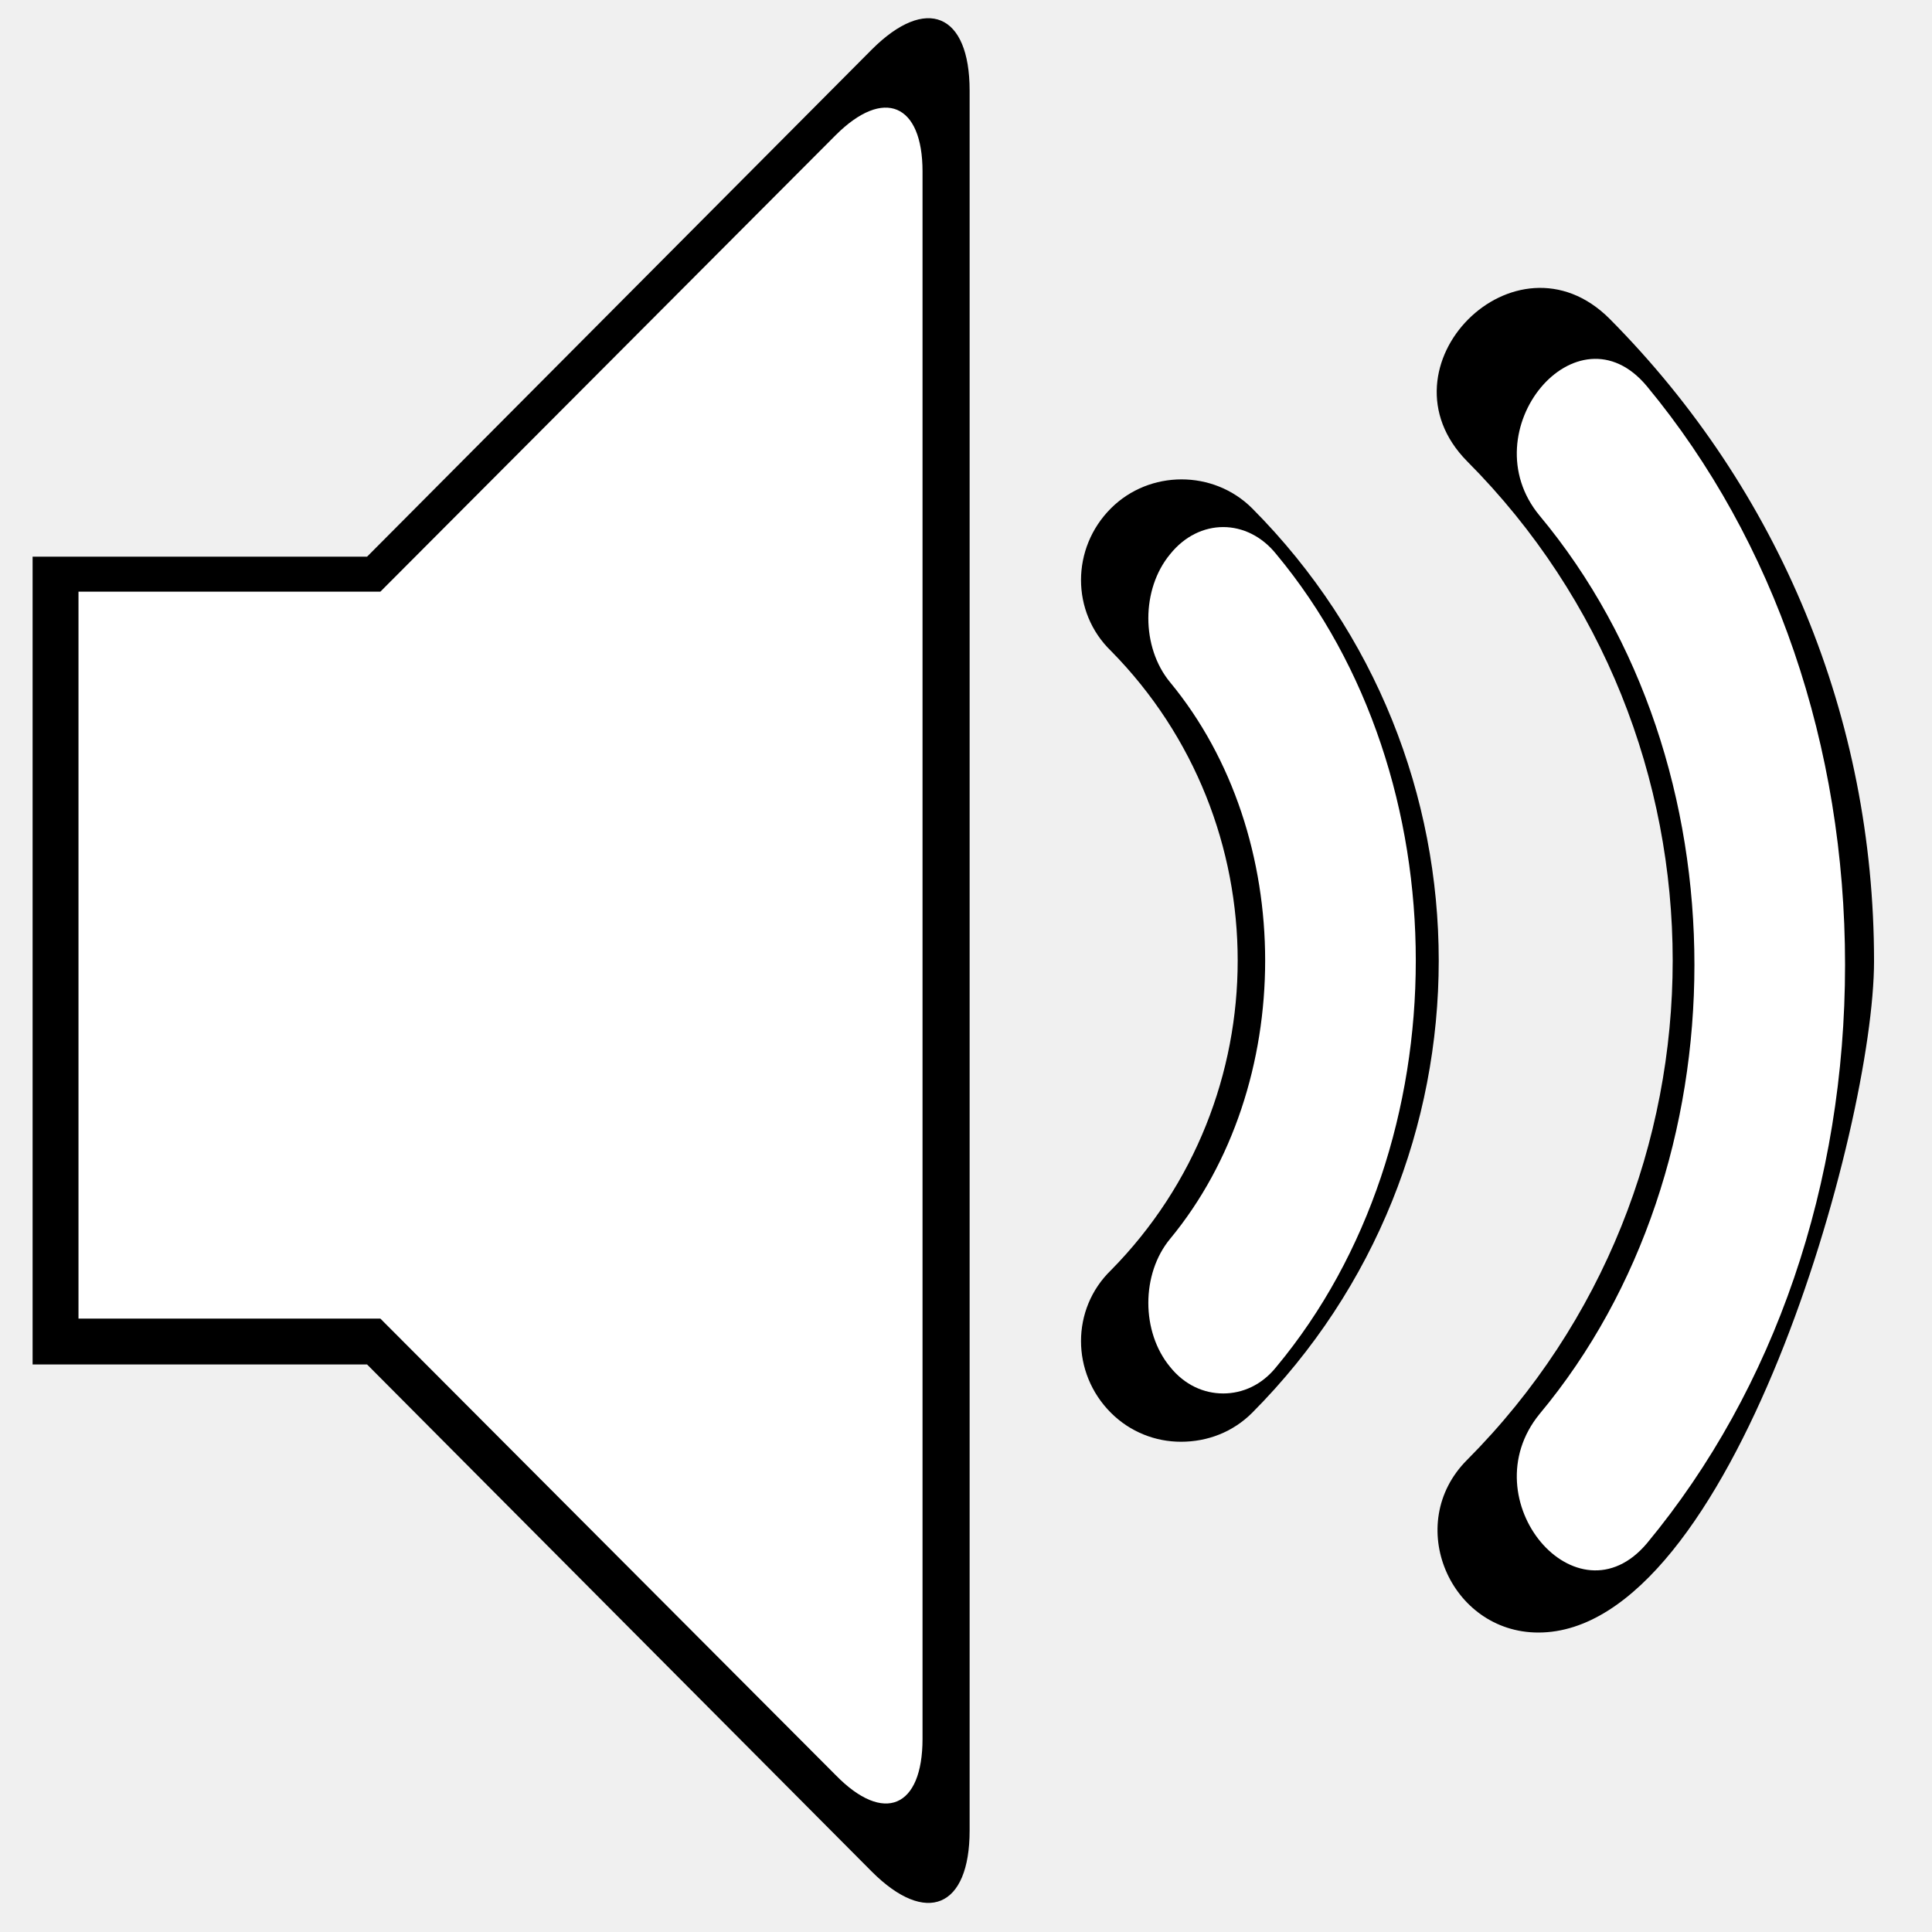
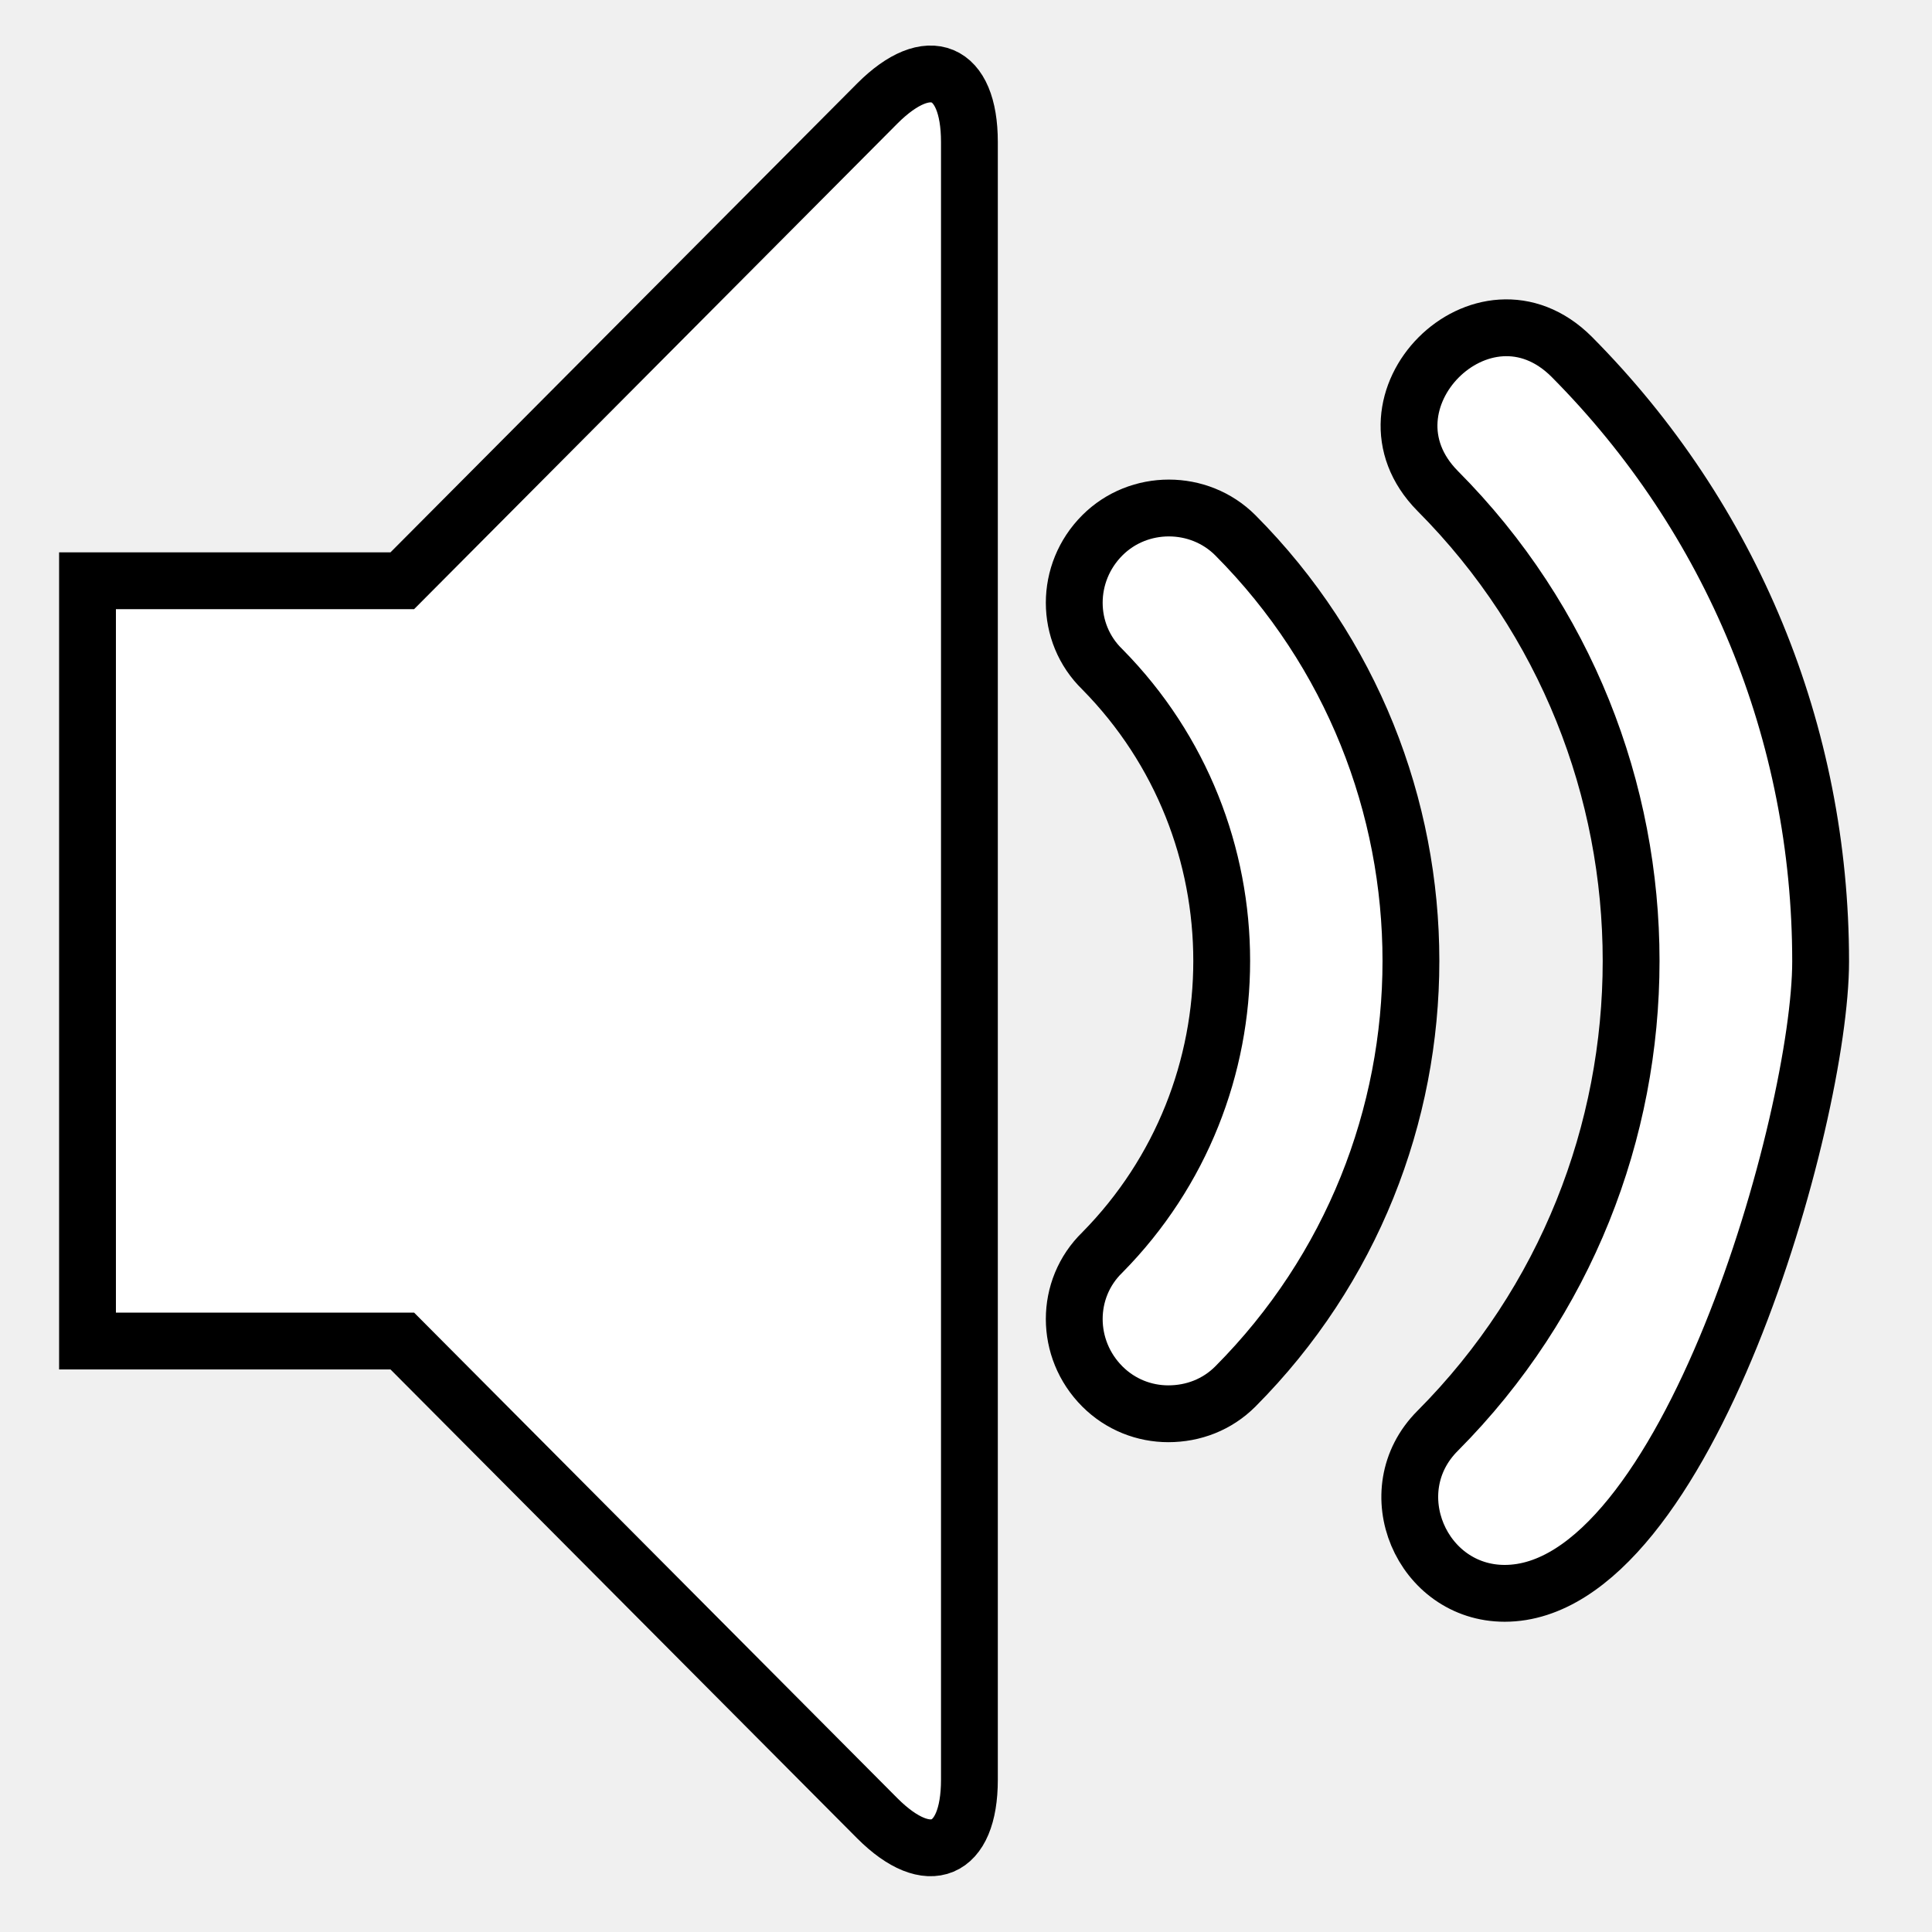
- <svg xmlns="http://www.w3.org/2000/svg" xml:space="preserve" width="16mm" height="16mm" version="1.1" style="shape-rendering:geometricPrecision; text-rendering:geometricPrecision; image-rendering:optimizeQuality; fill-rule:evenodd; clip-rule:evenodd" viewBox="0 0 1600 1600">
+ <svg xmlns="http://www.w3.org/2000/svg" xml:space="preserve" width="17mm" height="17mm" version="1.1" style="shape-rendering:geometricPrecision; text-rendering:geometricPrecision; image-rendering:optimizeQuality; fill-rule:evenodd; clip-rule:evenodd" viewBox="0 0 1700 1700">
  <defs>
    <style type="text/css">
   
-     .fil0 {fill:black}
-     .fil1 {fill:white}
+     .str0 {stroke:black;stroke-width:50}
+     .fil0 {fill:white}
   
  </style>
  </defs>
  <g id="Слой_x0020_1">
-     <path class="fil0" d="M1274 1352c-73,0 -112,-90 -59,-143 227,-228 227,-599 0,-827 -77,-78 40,-196 118,-118 141,142 219,331 219,532 0,137 -118,556 -278,556zm-296 -158c-21,0 -42,-8 -58,-24 -33,-33 -33,-86 0,-118 140,-142 140,-371 0,-513 -33,-32 -33,-85 0,-118 32,-32 85,-32 117,0 206,207 206,542 0,749 -16,16 -37,24 -59,24zm-256 -1153c45,-45 81,-30 81,34l0 1441c0,64 -36,79 -81,34l-418 -420 -277 0 0 -669 277 0 418 -420z" />
+     <path class="fil0 str0" d="M1324 1402c-73,0 -112,-90 -59,-143 227,-228 227,-599 0,-827 -77,-78 40,-196 118,-118 141,142 219,331 219,532 0,137 -118,556 -278,556zm-296 -158c-21,0 -42,-8 -58,-24 -33,-33 -33,-86 0,-118 140,-142 140,-371 0,-513 -33,-32 -33,-85 0,-118 32,-32 85,-32 117,0 206,207 206,542 0,749 -16,16 -37,24 -59,24zm-256 -1153c45,-45 81,-30 81,34l0 1441c0,64 -36,79 -81,34l-418 -420 -277 0 0 -669 277 0 418 -420z" />
    <g id="_986501605072">
  </g>
    <g id="_986501605296">
  </g>
    <g id="_986501606224">
  </g>
    <g id="_986501604720">
  </g>
    <g id="_986501603344">
  </g>
    <g id="_986501602736">
  </g>
    <g id="_986501602608">
  </g>
    <g id="_986501603600">
  </g>
    <g id="_986501603504">
  </g>
    <g id="_986501601648">
  </g>
    <g id="_986501601904">
  </g>
    <g id="_986501600816">
  </g>
    <g id="_986501600976">
  </g>
    <g id="_986501601872">
  </g>
    <g id="_986501602256">
  </g>
-     <path class="fil1" d="M1275 1171c171,-205 171,-539 0,-744 -58,-70 31,-177 89,-107 106,128 164,298 164,479 0,181 -58,351 -164,479 -58,69 -147,-36 -89,-107z" />
-     <path class="fil1" d="M1013 1154c-16,0 -32,-7 -44,-22 -24,-29 -24,-77 0,-106 105,-127 105,-334 0,-461 -24,-29 -24,-77 0,-106 24,-30 64,-30 88,0 154,185 154,488 0,673 -12,15 -28,22 -44,22z" />
-     <path class="fil1" d="M692 112c40,-40 72,-26 72,30l0 1298c0,57 -32,71 -72,30l-377 -378 -250 0 0 -602 250 0 377 -378z" />
  </g>
</svg>
